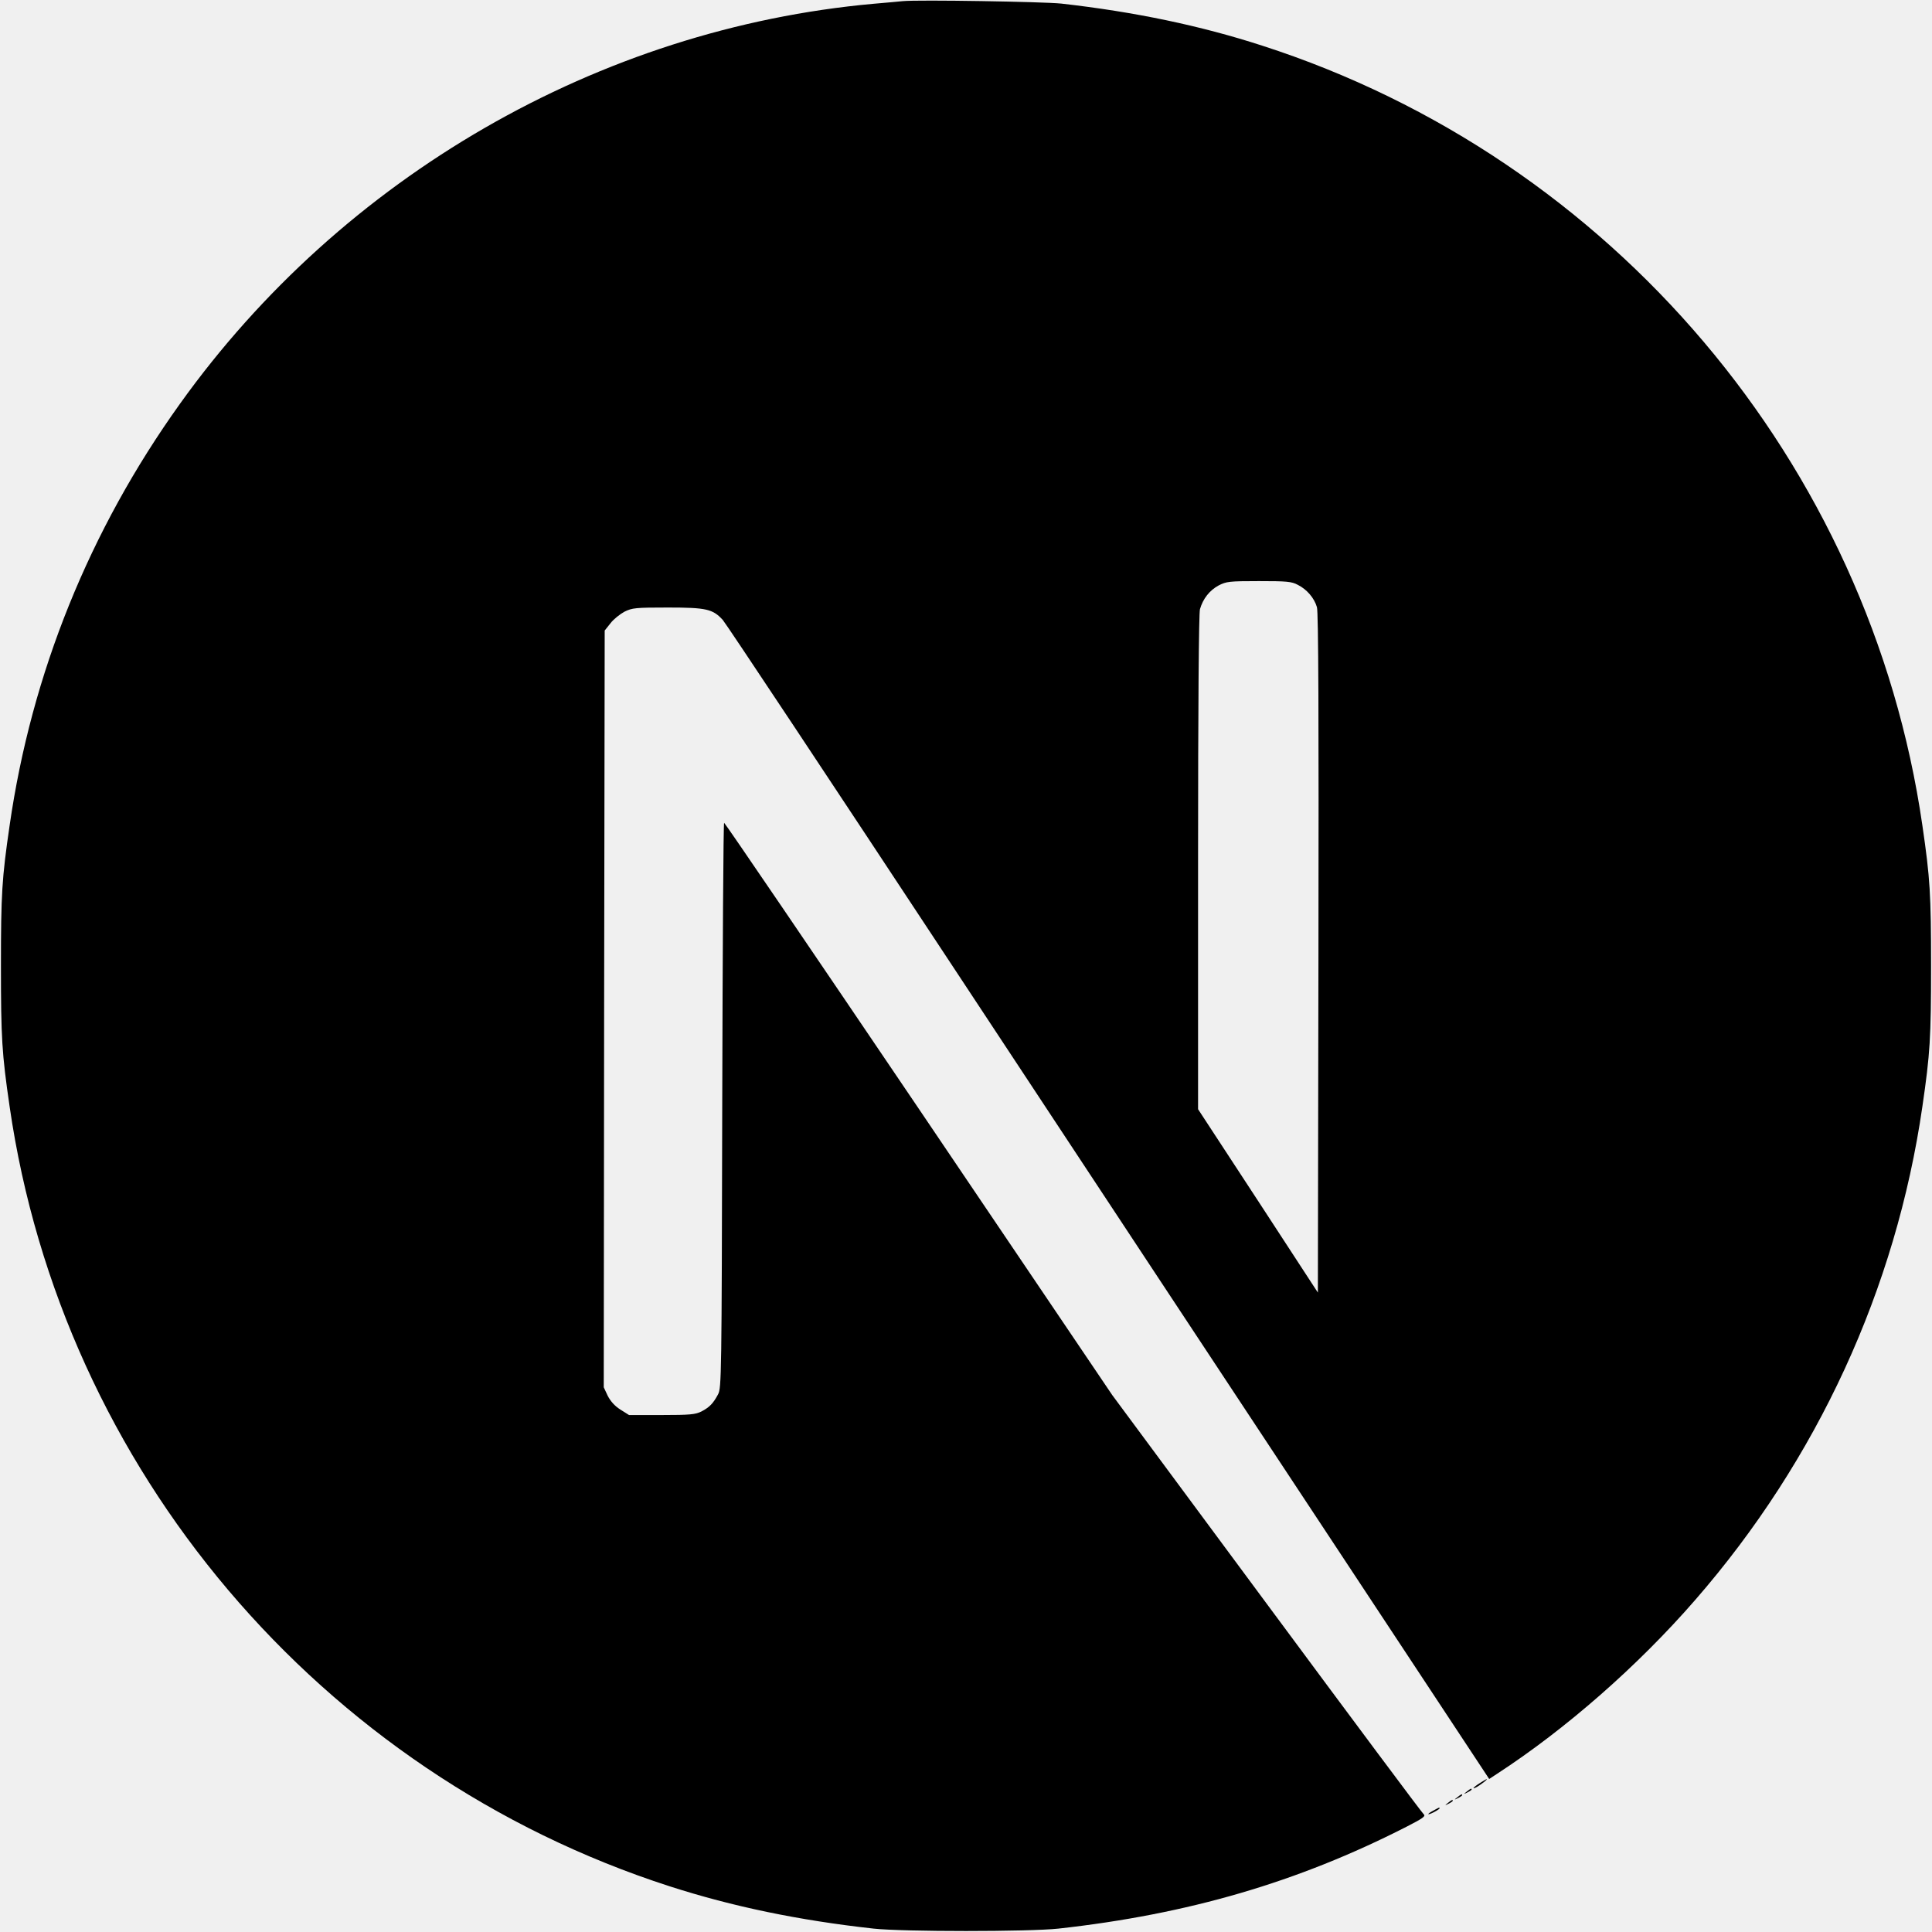
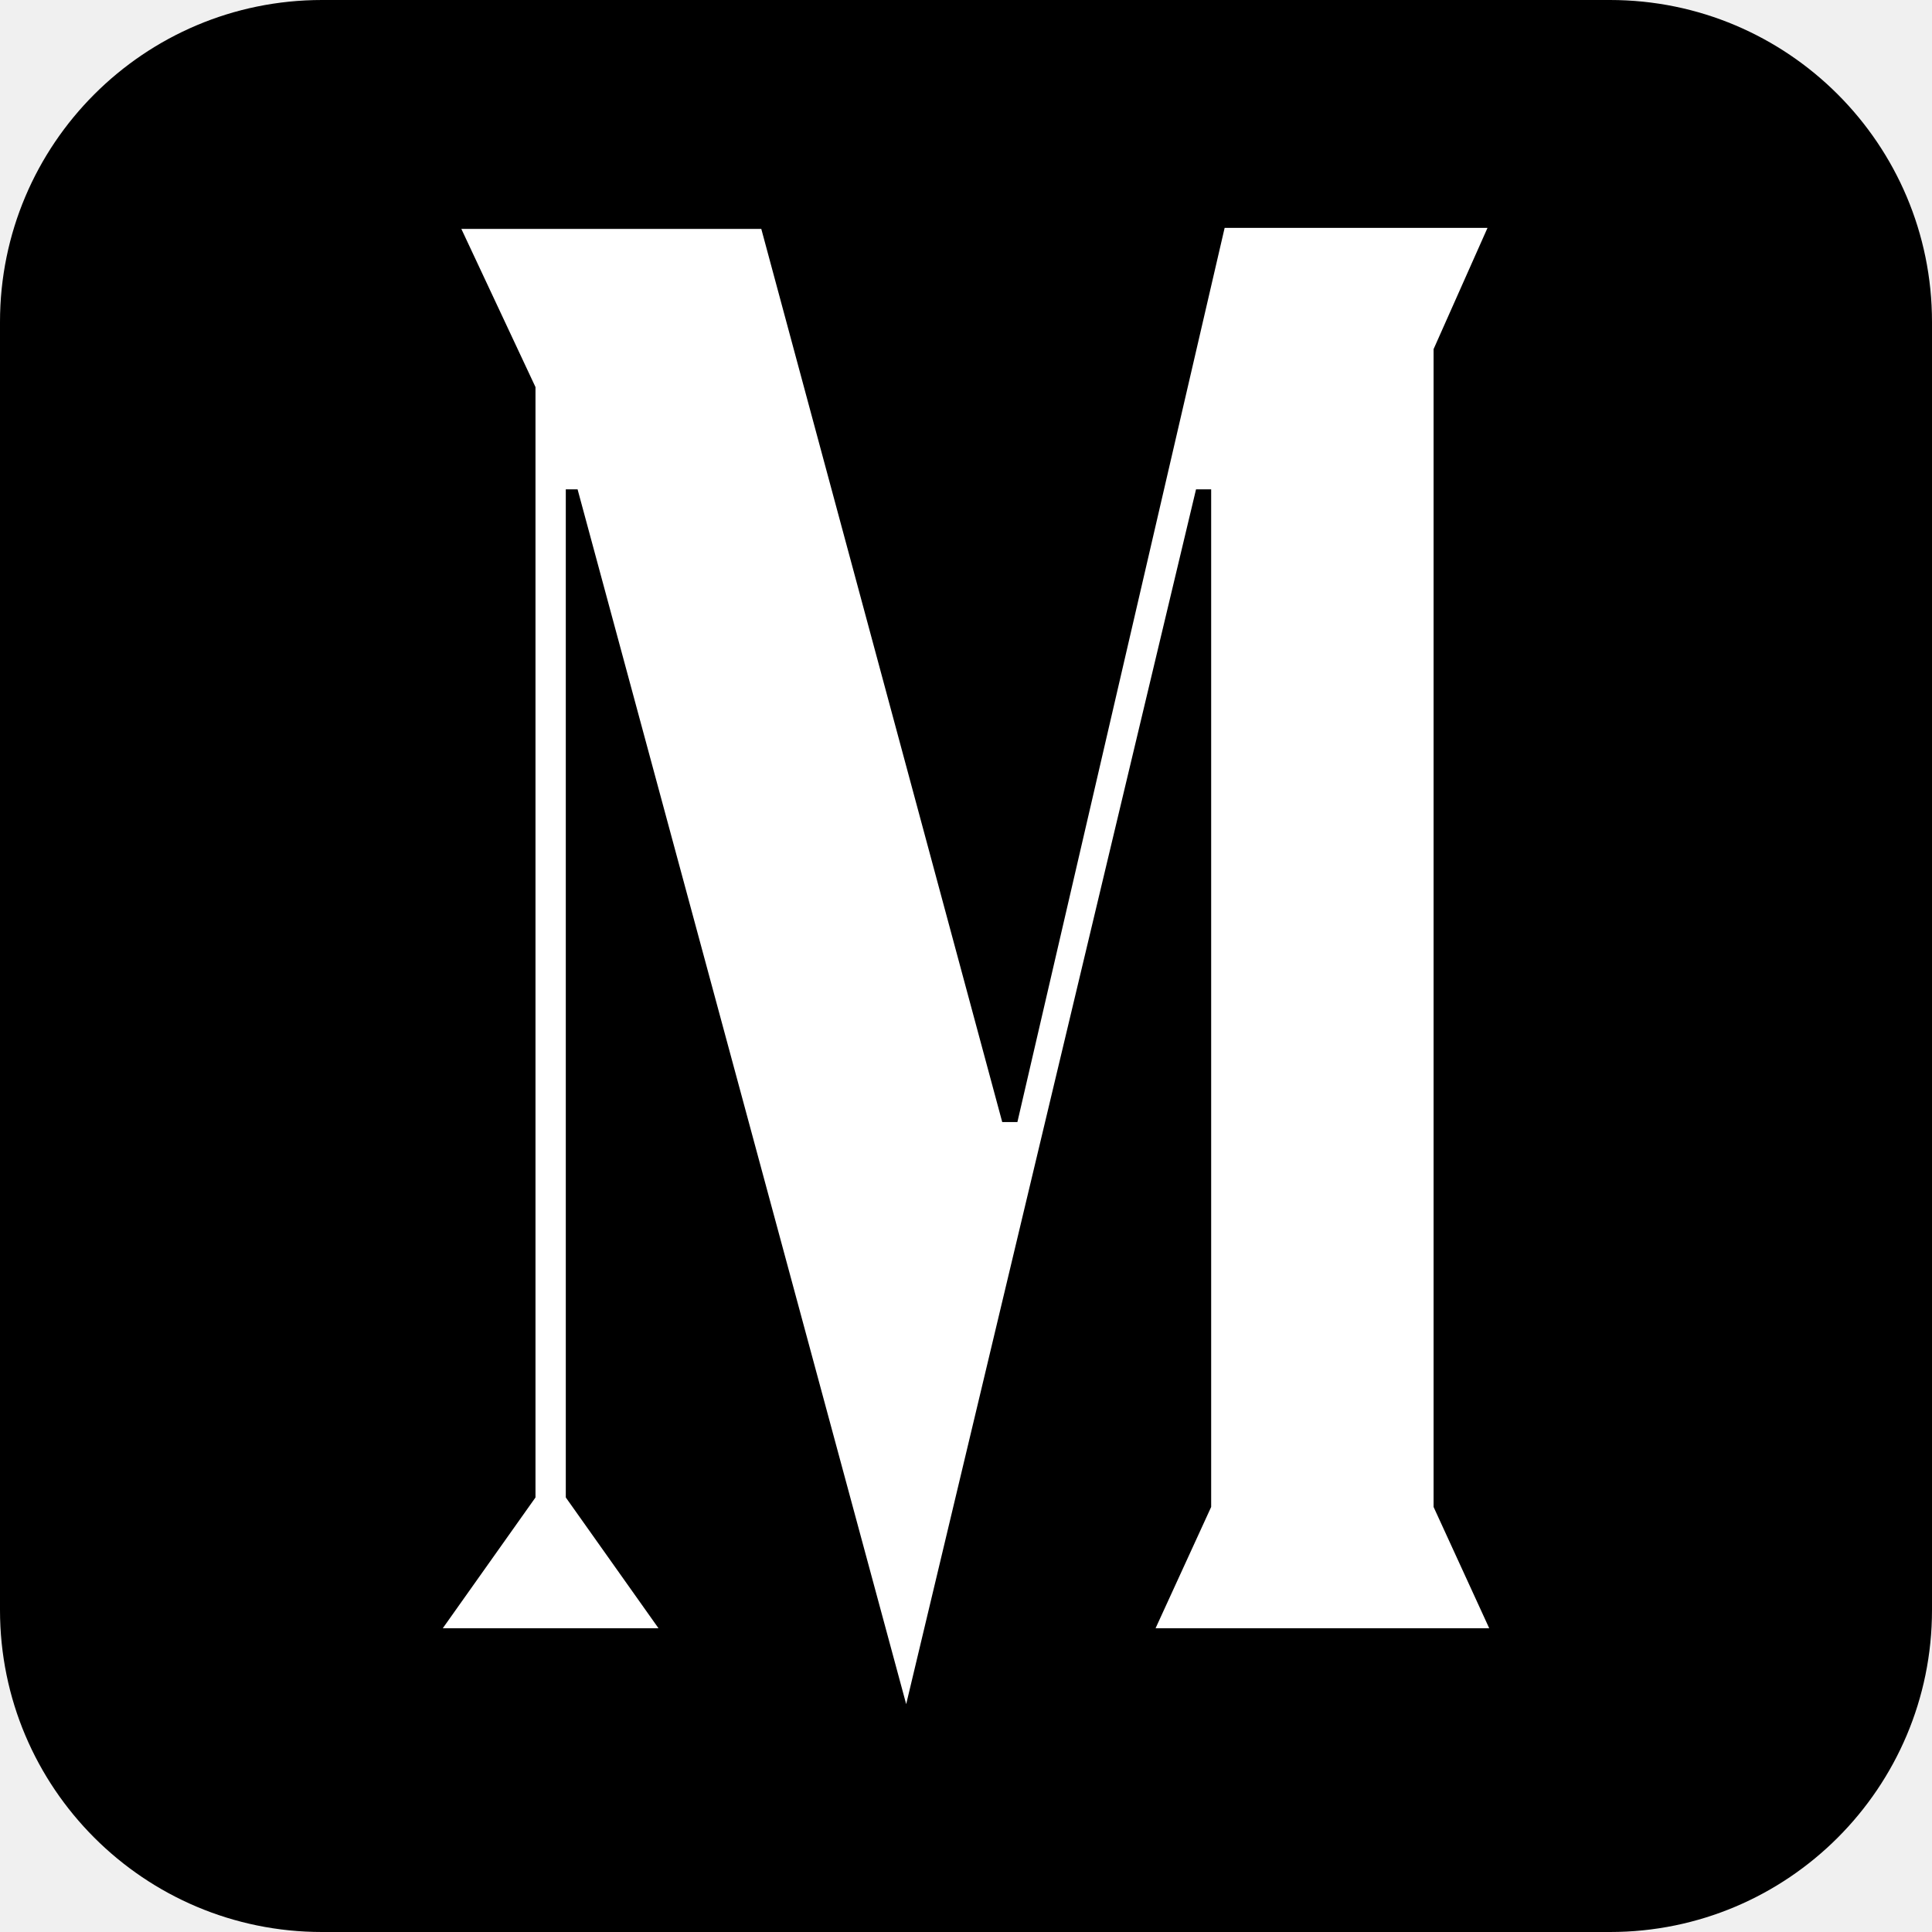
- <svg xmlns="http://www.w3.org/2000/svg" version="1.0" width="1024pt" height="1024pt" viewBox="0 0 1024 1024" preserveAspectRatio="xMidYMid meet">
-   <g transform="translate(0,1024) scale(0.1,-0.1)" fill="#000000" stroke="none">
-     <path d="M4785 10234 c-22 -2 -92 -9 -155 -14 -1453 -131 -2814 -915 -3676 -2120 -480 -670 -787 -1430 -903 -2235 -41 -281 -46 -364 -46 -745 0 -381 5 -464 46 -745 278 -1921 1645 -3535 3499 -4133 332 -107 682 -180 1080 -224 155 -17 825 -17 980 0 687 76 1269 246 1843 539 88 45 105 57 93 67 -8 6 -383 509 -833 1117 l-818 1105 -1025 1517 c-564 834 -1028 1516 -1032 1516 -4 1 -8 -673 -10 -1496 -3 -1441 -4 -1499 -22 -1533 -26 -49 -46 -69 -88 -91 -32 -16 -60 -19 -211 -19 l-173 0 -46 29 c-30 19 -52 44 -67 73 l-21 45 2 2005 3 2006 31 39 c16 21 50 48 74 61 41 20 57 22 230 22 204 0 238 -8 291 -66 15 -16 570 -852 1234 -1859 664 -1007 1572 -2382 2018 -3057 l810 -1227 41 27 c363 236 747 572 1051 922 647 743 1064 1649 1204 2615 41 281 46 364 46 745 0 381 -5 464 -46 745 -278 1921 -1645 3535 -3499 4133 -327 106 -675 179 -1065 223 -96 10 -757 21 -840 13z m2094 -3094 c48 -24 87 -70 101 -118 8 -26 10 -582 8 -1835 l-3 -1798 -317 486 -318 486 0 1307 c0 845 4 1320 10 1343 16 56 51 100 99 126 41 21 56 23 213 23 148 0 174 -2 207 -20z" />
-     <path d="M7843 789 c-35 -22 -46 -37 -15 -20 22 13 58 40 52 41 -3 0 -20 -10 -37 -21z" />
-     <path d="M7774 744 c-18 -14 -18 -15 4 -4 12 6 22 13 22 15 0 8 -5 6 -26 -11z" />
-     <path d="M7724 714 c-18 -14 -18 -15 4 -4 12 6 22 13 22 15 0 8 -5 6 -26 -11z" />
-     <path d="M7674 684 c-18 -14 -18 -15 4 -4 12 6 22 13 22 15 0 8 -5 6 -26 -11z" />
-     <path d="M7598 644 c-38 -20 -36 -28 2 -9 17 9 30 18 30 20 0 7 -1 6 -32 -11z" />
+ <svg xmlns="http://www.w3.org/2000/svg" viewBox="0 0 48 48" fill="none">
+   <g clip-path="url(#clip0_793_27)">
+     <rect width="48" height="48" fill="black" />
+     <path d="M22.514 42.339L14.35 12.158H14.057V37.204L16.36 40.453H11.001L13.304 37.204V9.617L11.462 5.687H18.914L24.9 27.877H25.277L30.426 5.661H36.957L35.617 8.674V37.44L36.999 40.453H28.71L30.091 37.44V12.158H29.715L22.514 42.339Z" fill="white" />
  </g>
+   <defs>
+     <clipPath id="clip0_793_27">
+       <rect width="48" height="48" rx="8" fill="white" />
+     </clipPath>
+   </defs>
</svg>
